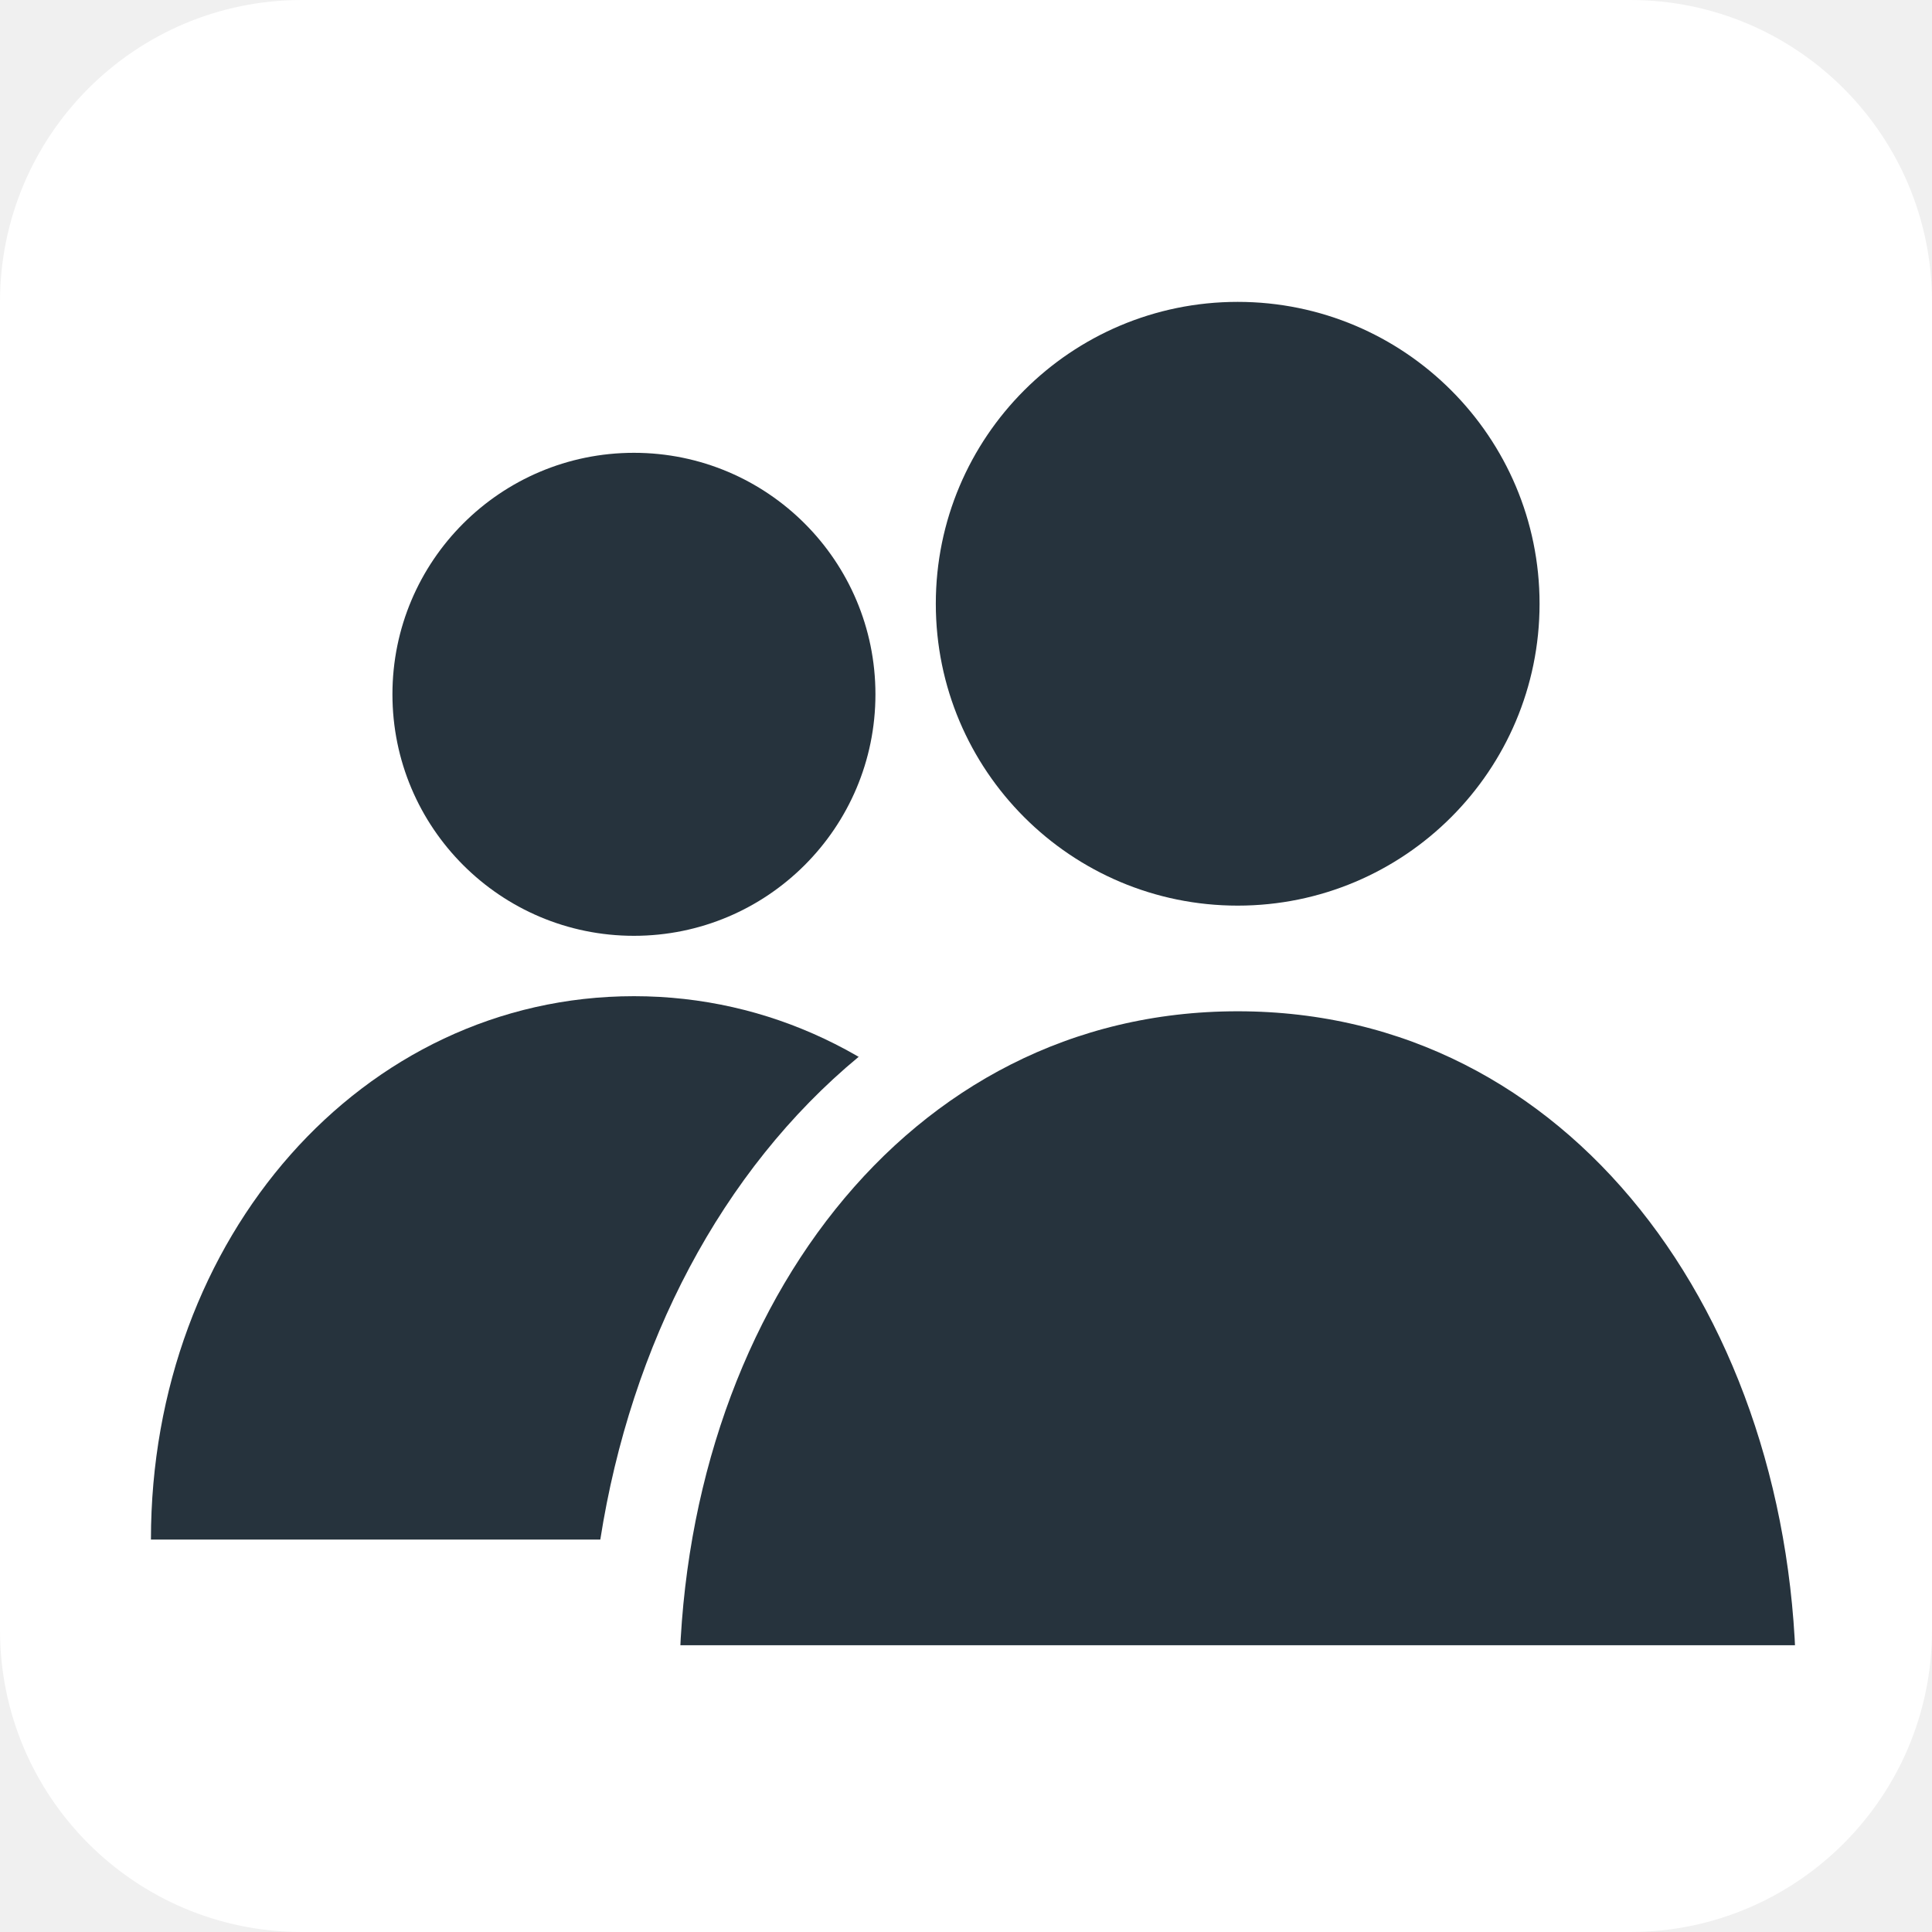
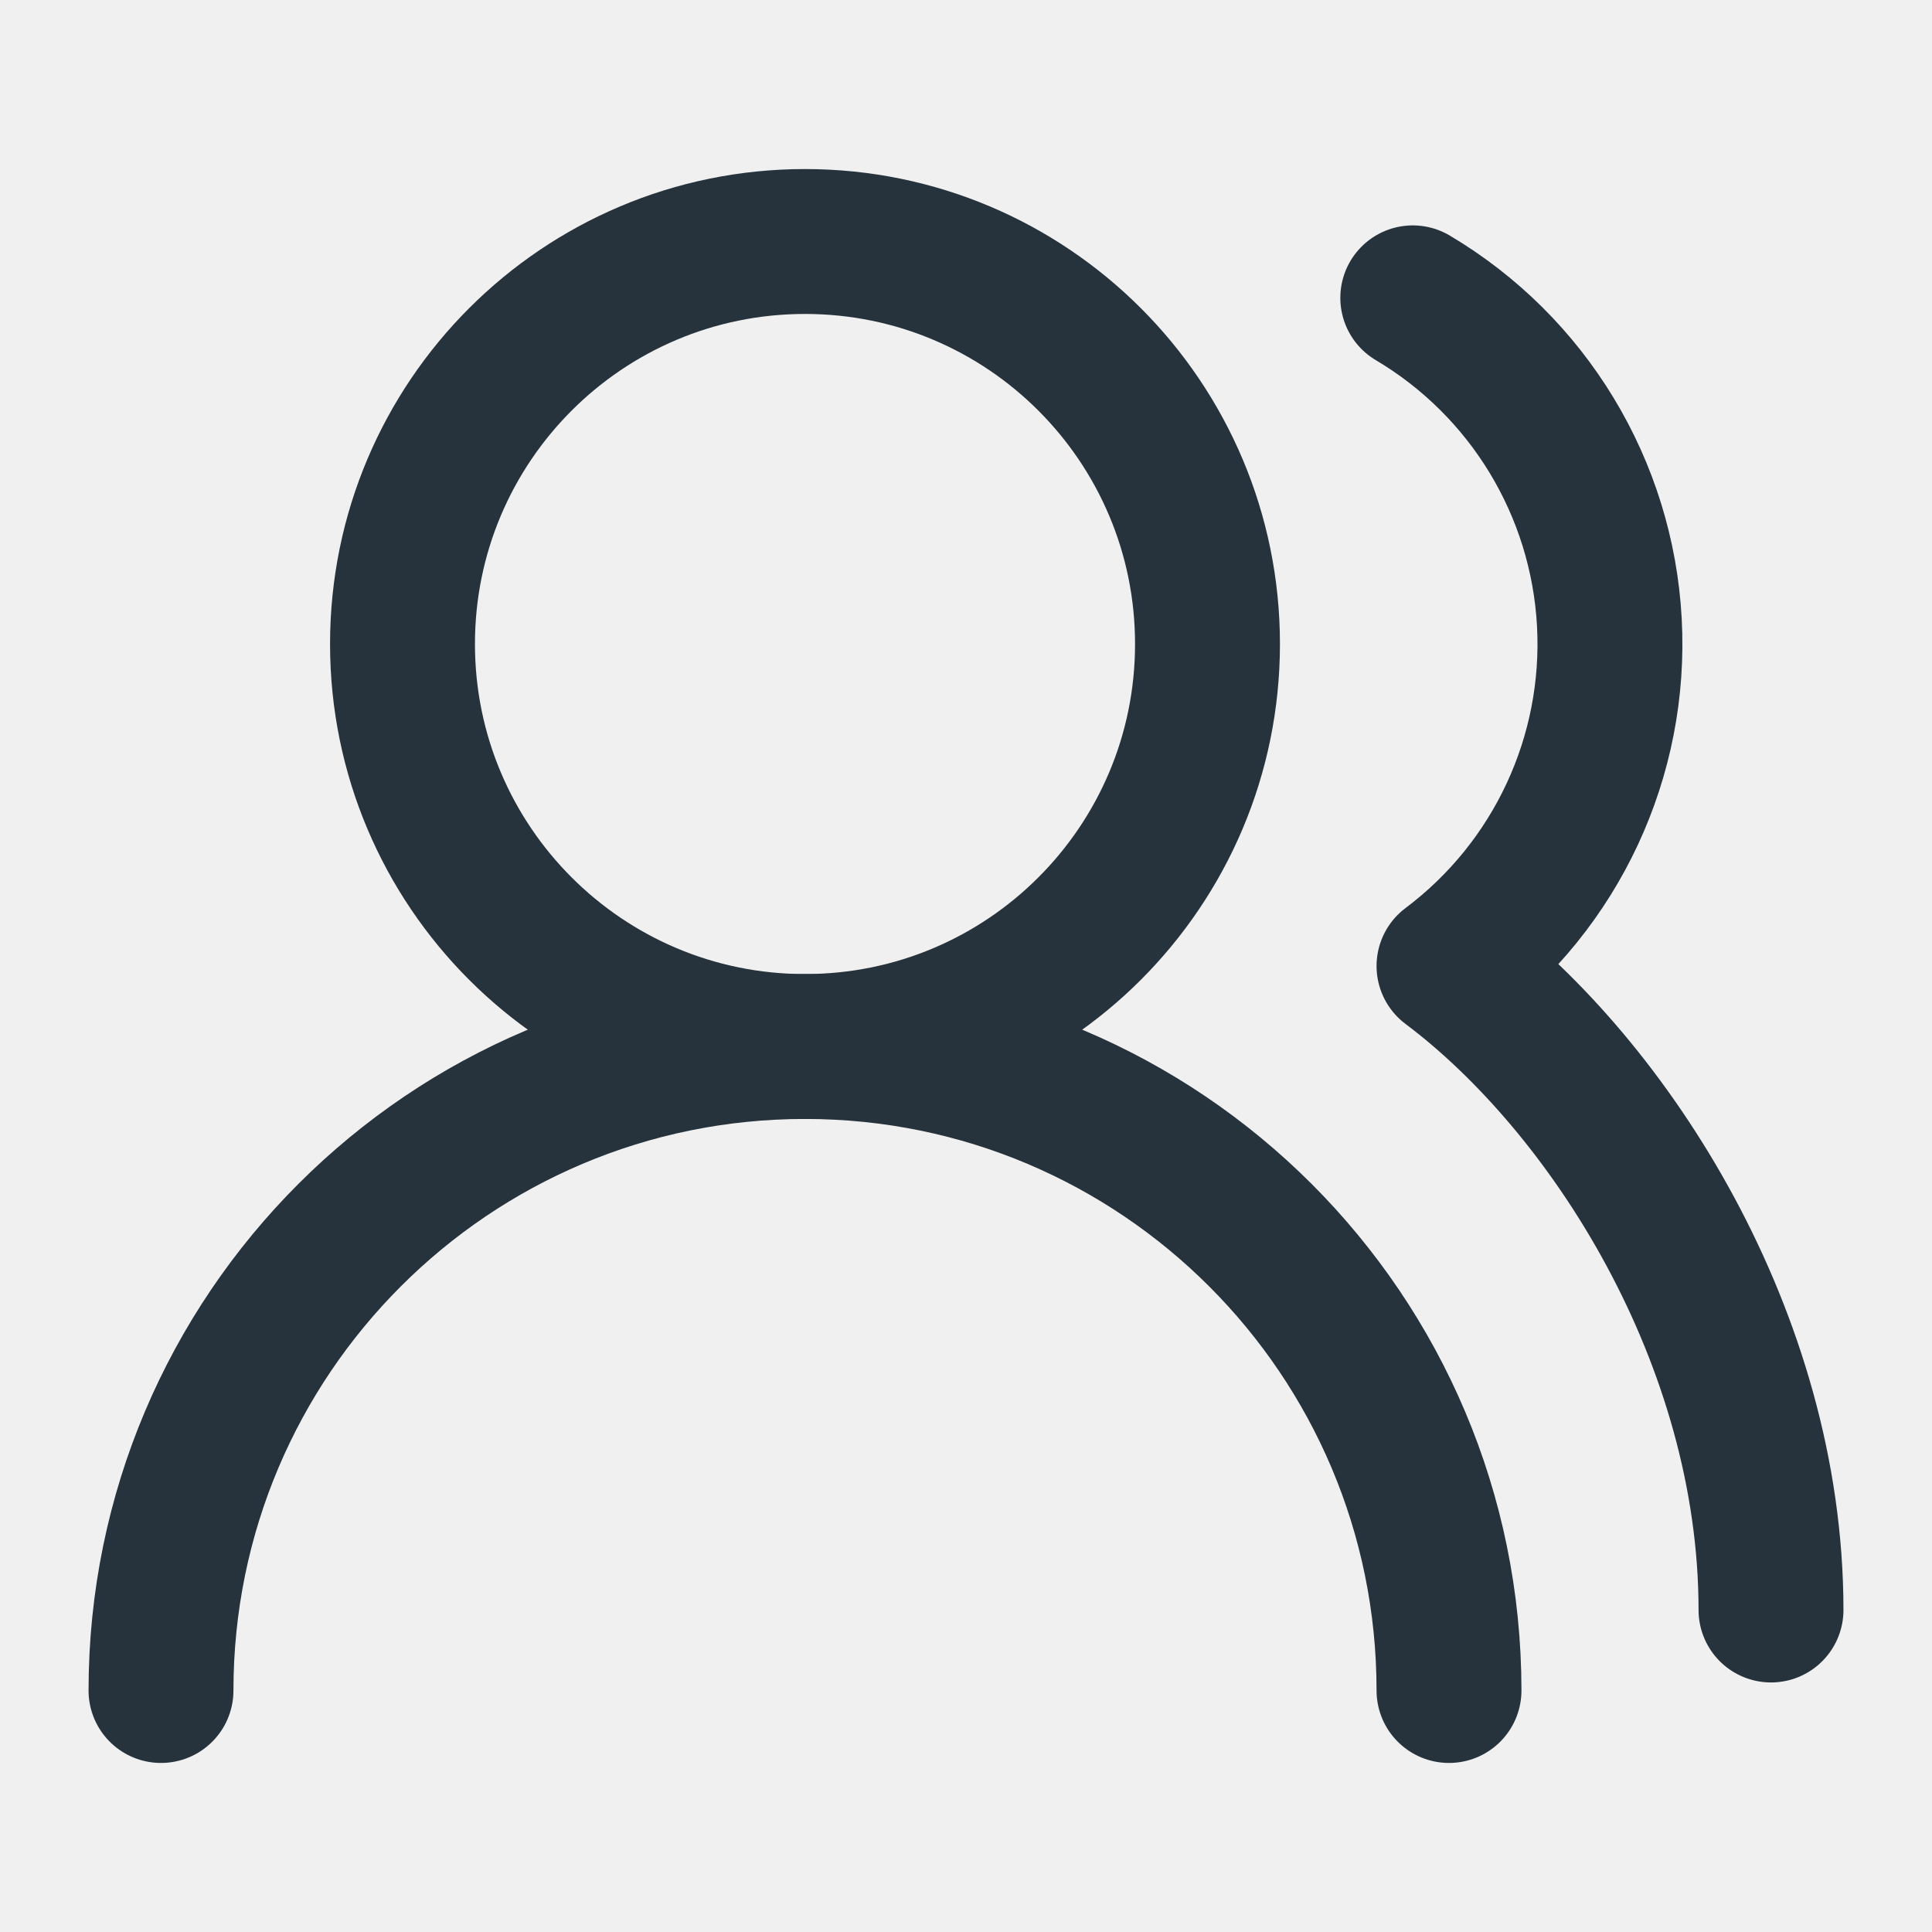
- <svg xmlns="http://www.w3.org/2000/svg" viewBox="0 0 64 64" fill="none">
-   <rect width="64" height="64" rx="10" fill="#fff" />
-   <g fill="#26333d">
-     <circle cx="21" cy="23" r="8" />
-     <path d="M5 51c0-10 7-18 16-18s16 8 16 18H5Z" />
-     <circle cx="41" cy="20" r="10" />
-     <path d="M21 56c0-13 8-24 20-24s20 11 20 24H21Z" stroke="#fff" stroke-width="3" stroke-linejoin="round" />
-   </g>
+ <svg xmlns="http://www.w3.org/2000/svg" aria-hidden="true" width="24" height="24" viewBox="0 0 24 24" fill="none" stroke="#26333d" stroke-width="1.8" stroke-linecap="round" stroke-linejoin="round">
+   <path d="M18 21a8 8 0 0 0-16 0" />
+   <circle cx="10" cy="8" r="5" />
+   <path d="M22 20c0-3.37-2-6.5-4-8a5 5 0 0 0-.45-8.3" />
</svg>
